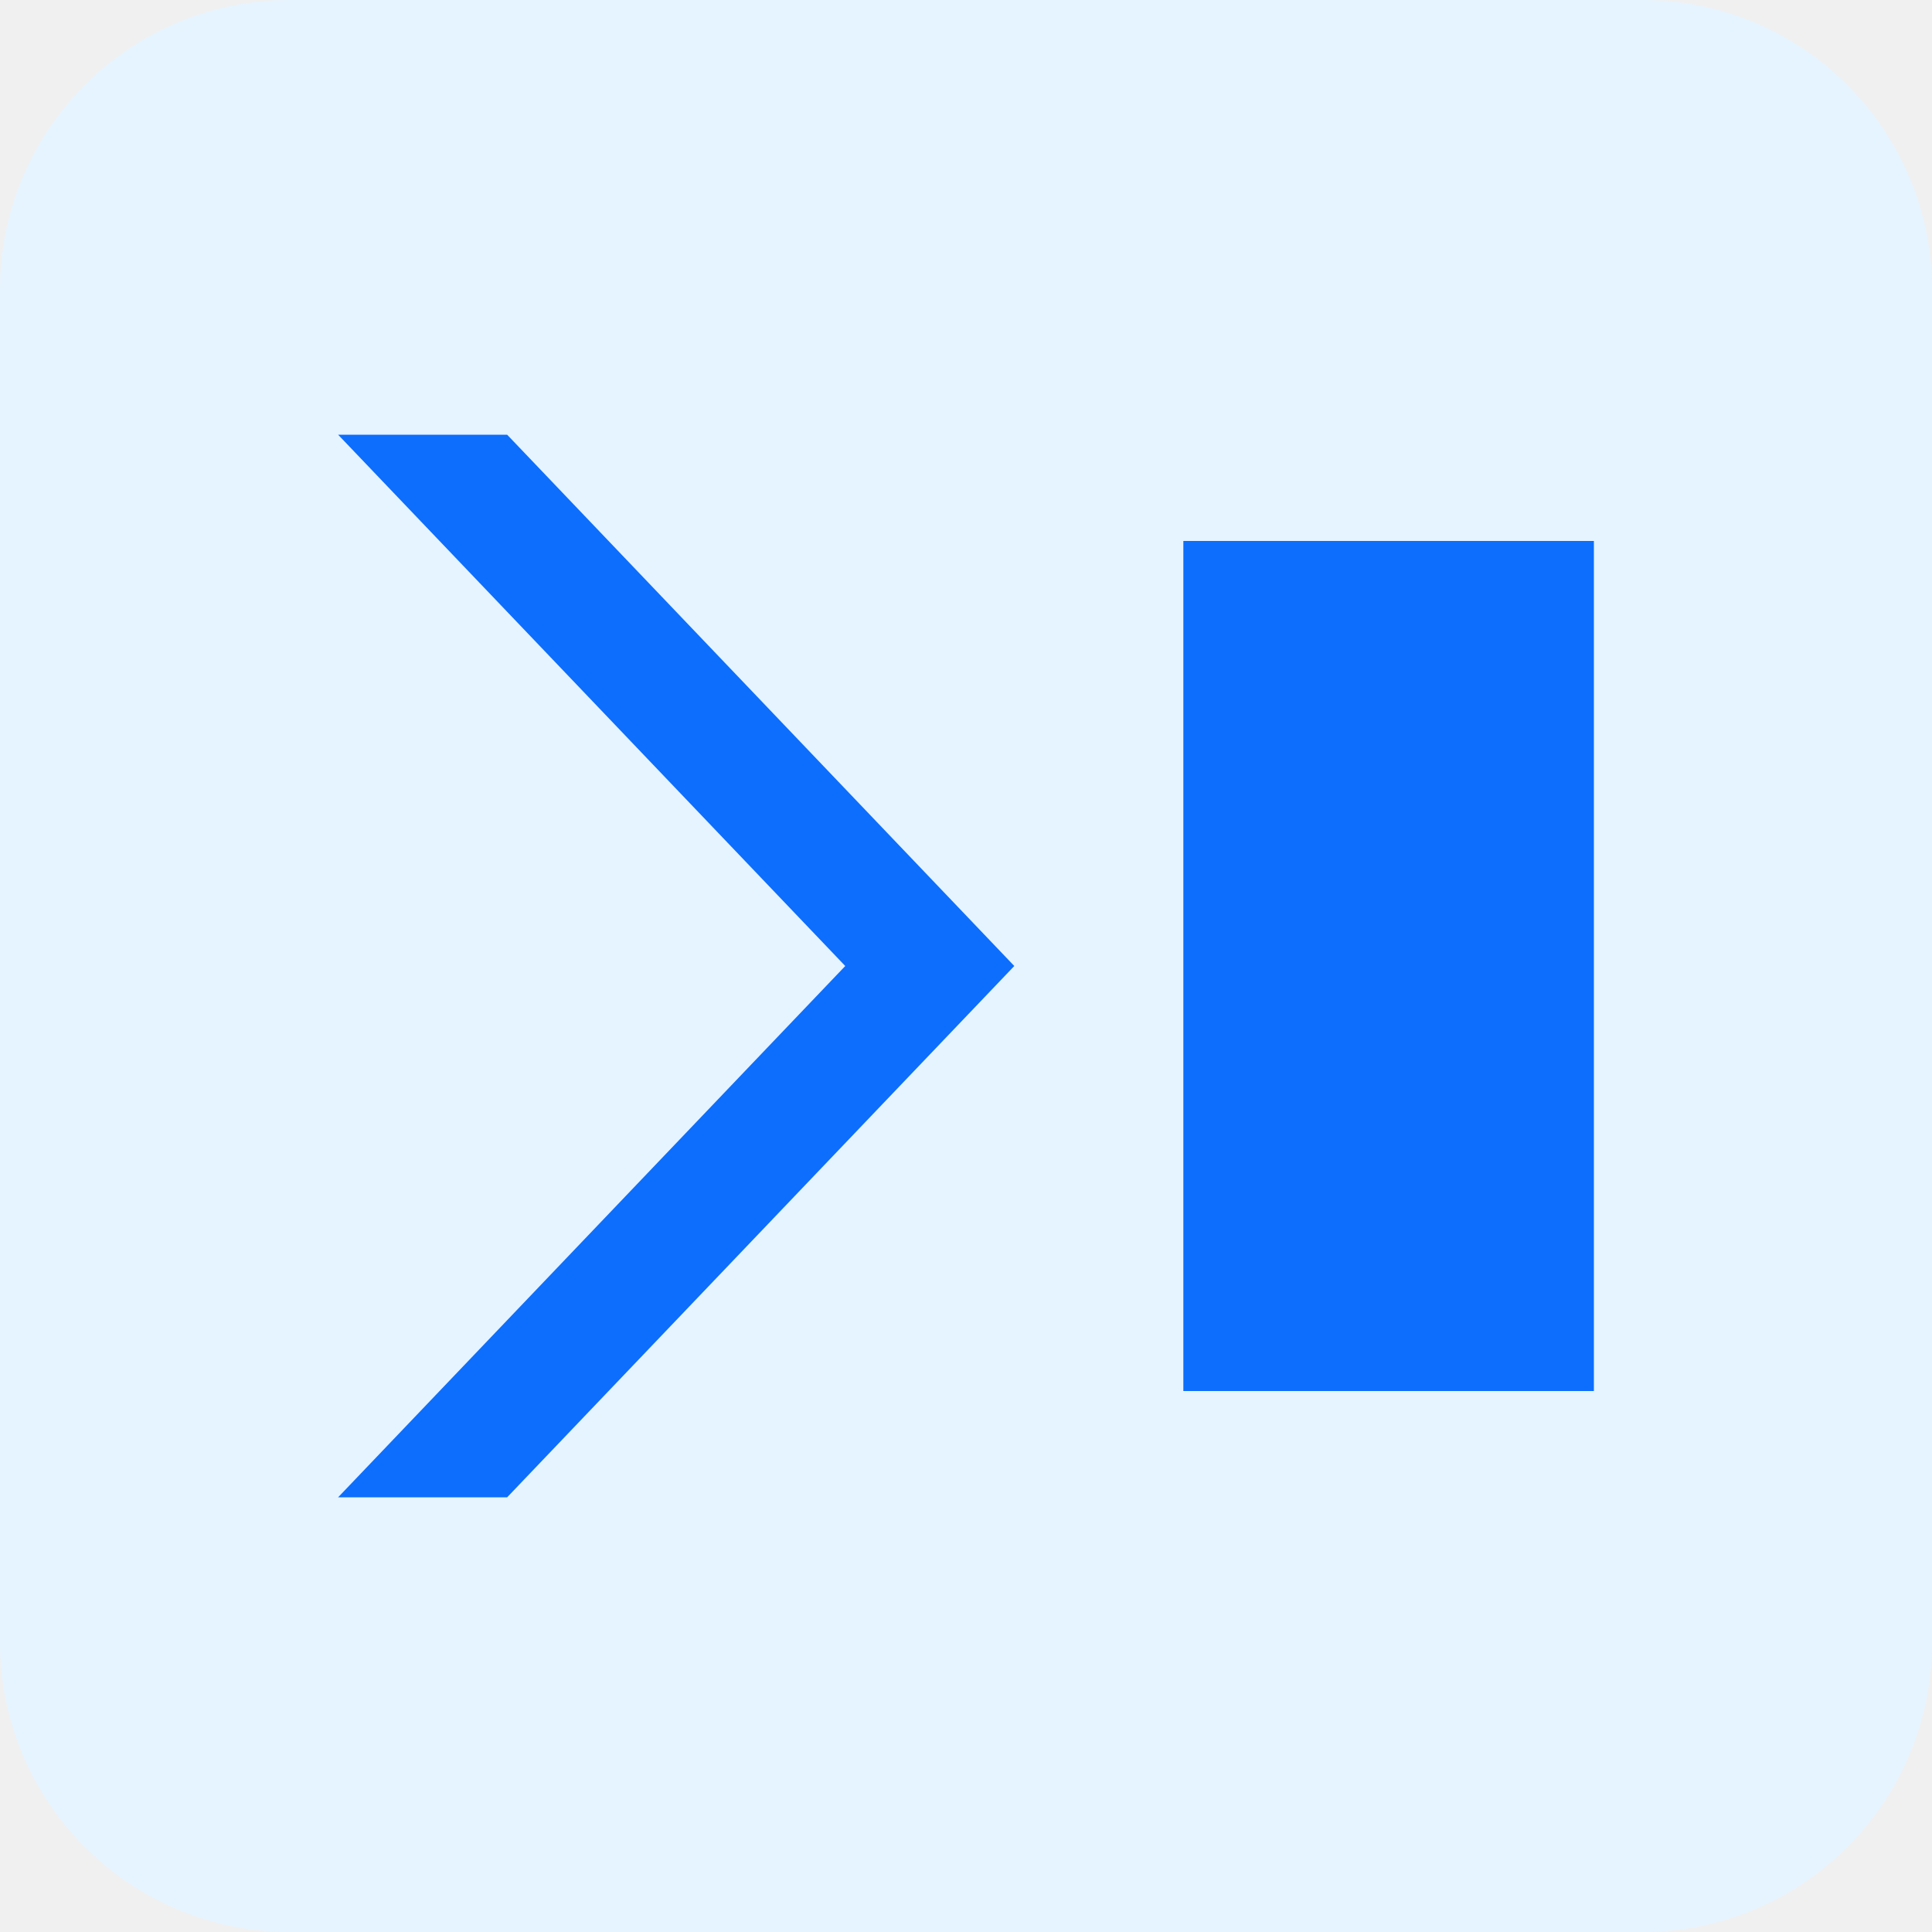
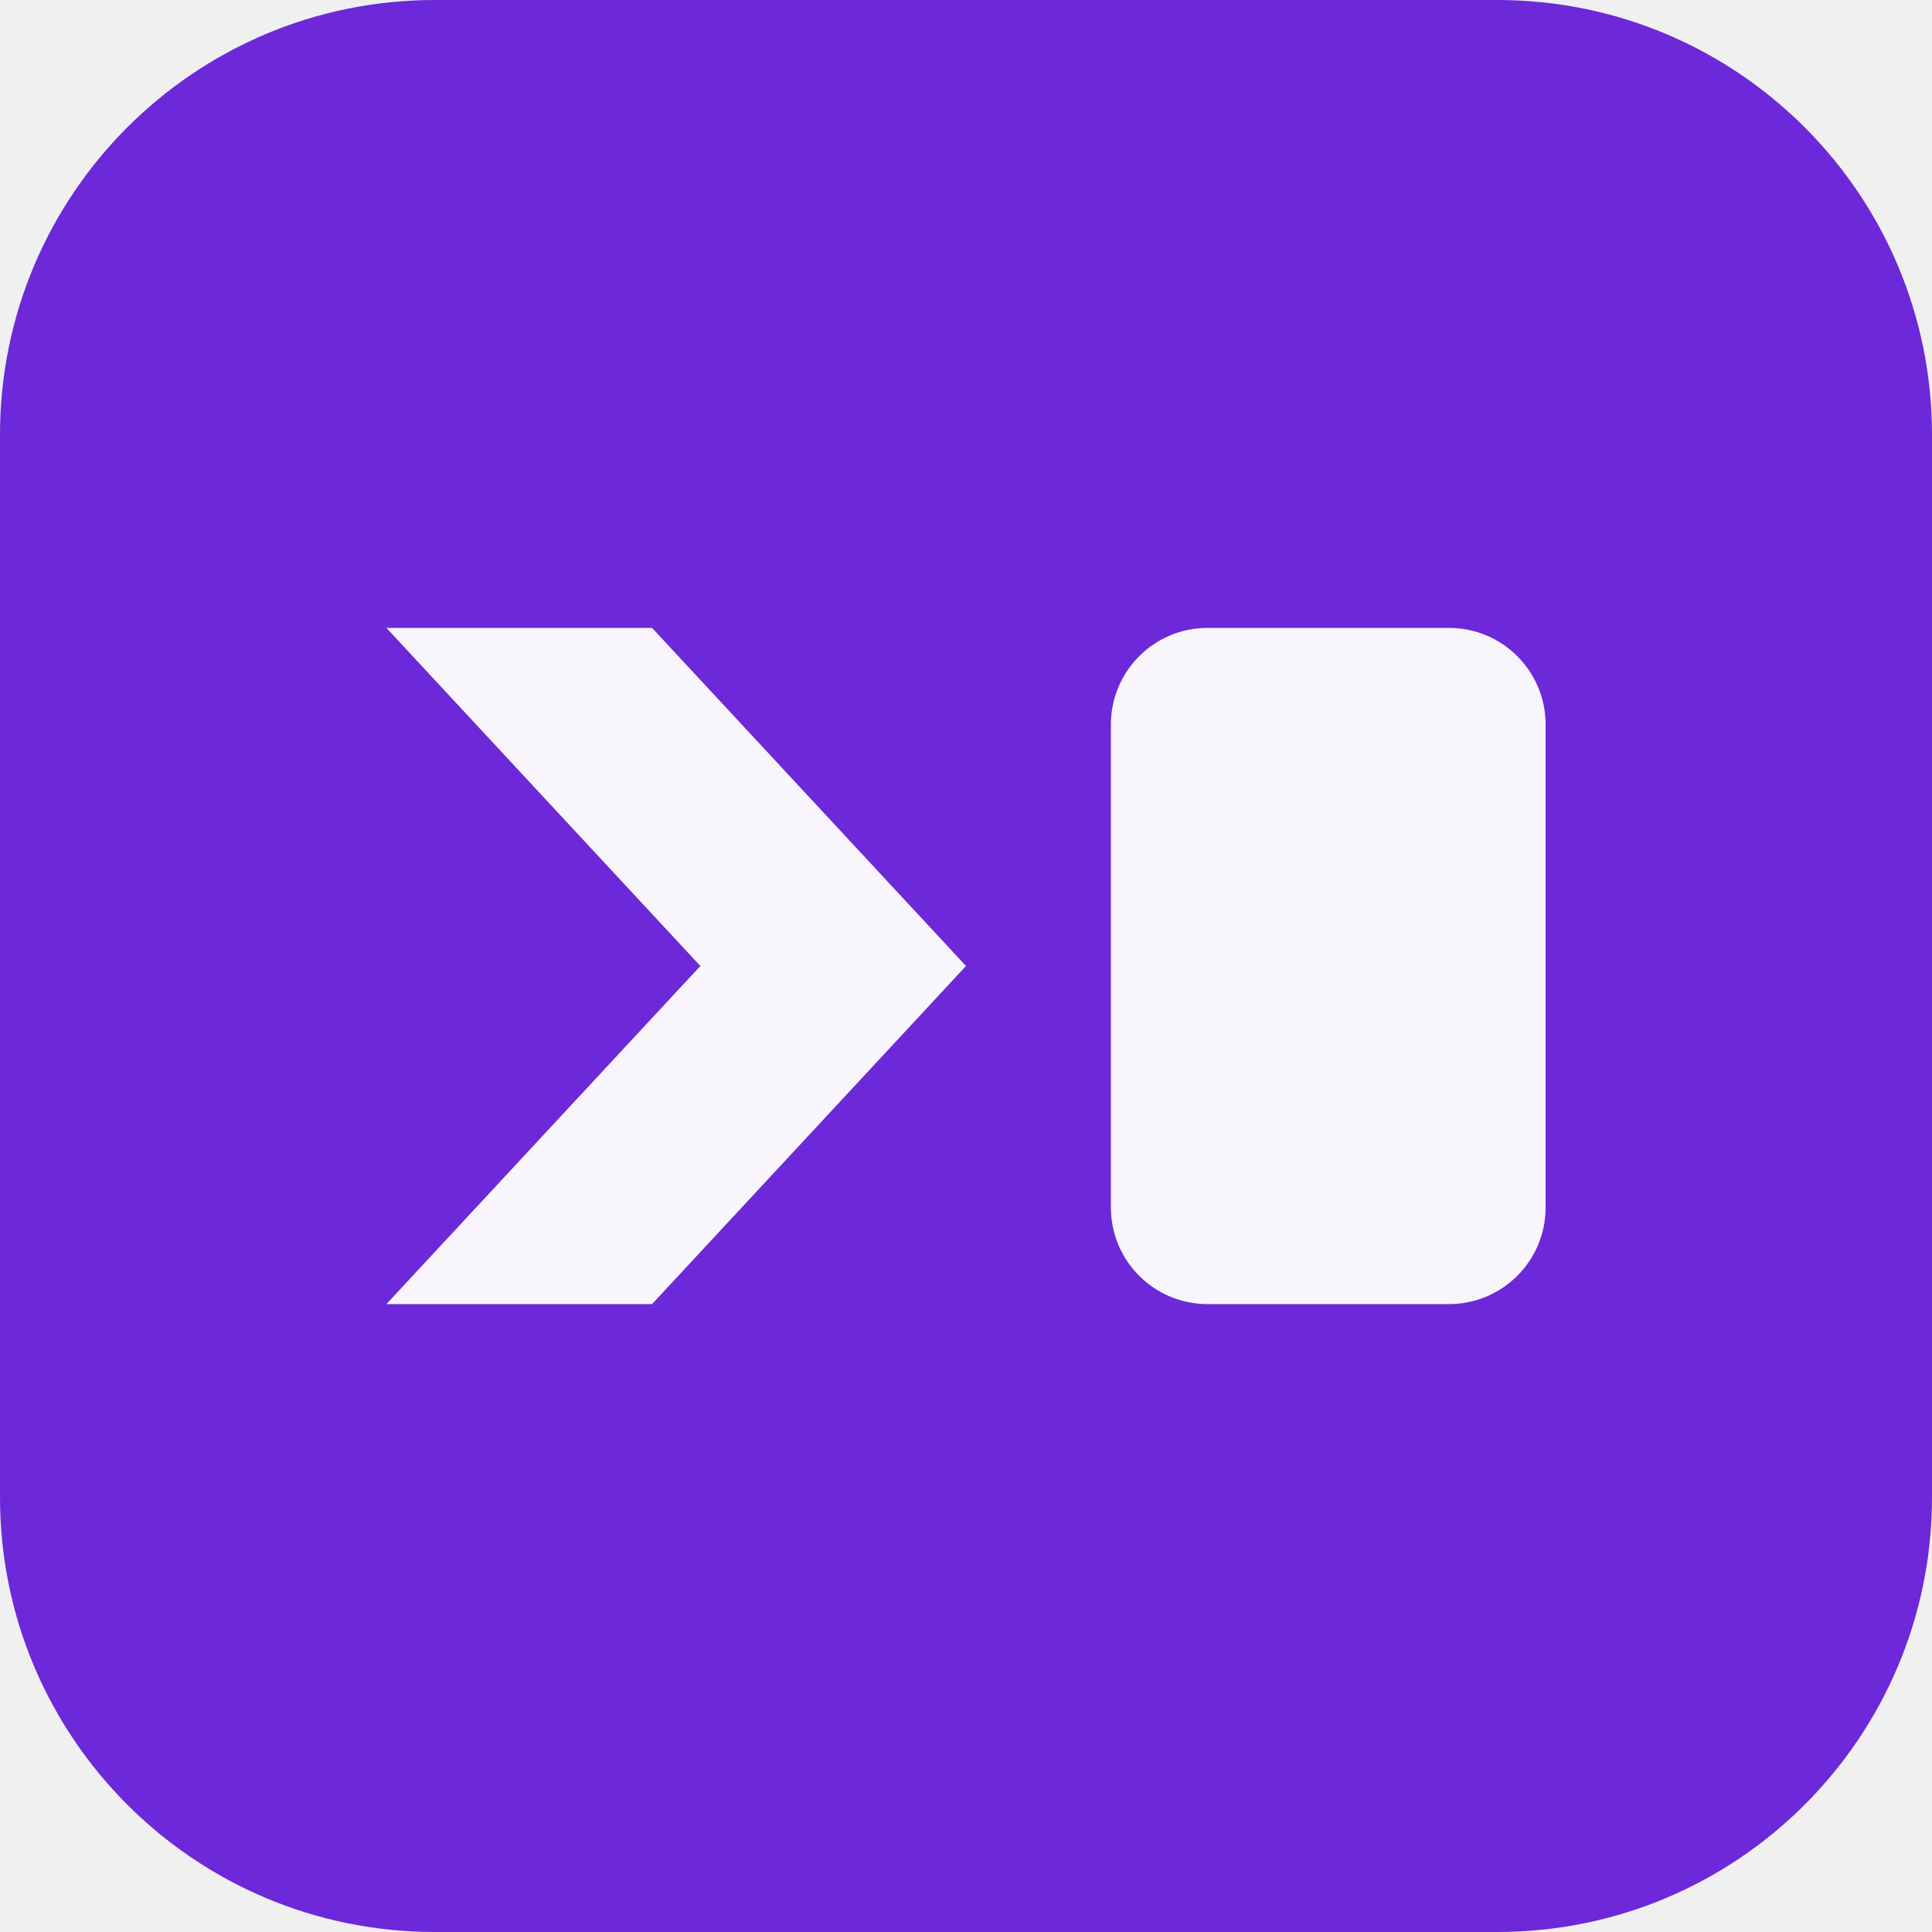
<svg xmlns="http://www.w3.org/2000/svg" viewBox="0 0 40 40">
-   <rect width="40" height="40" rx="6" fill="#e6f4ff" />
-   <path d="M7 9h3.5l10.5 11L10.5 31H7l10.5-11L7 9zm17.5 2.2h8.5v17.6h-8.5V11.2z" fill="#0d6efd" />
+   <rect width="40" height="40" rx="9" fill="#6d28d9" />
+   <path d="M8 13h5.5l6.5 7-6.5 7H8l6.5-7z" fill="#fff" opacity=".95" />
+   <rect x="23" y="13" width="9" height="14" rx="2" fill="#fff" opacity=".95" />
</svg>
